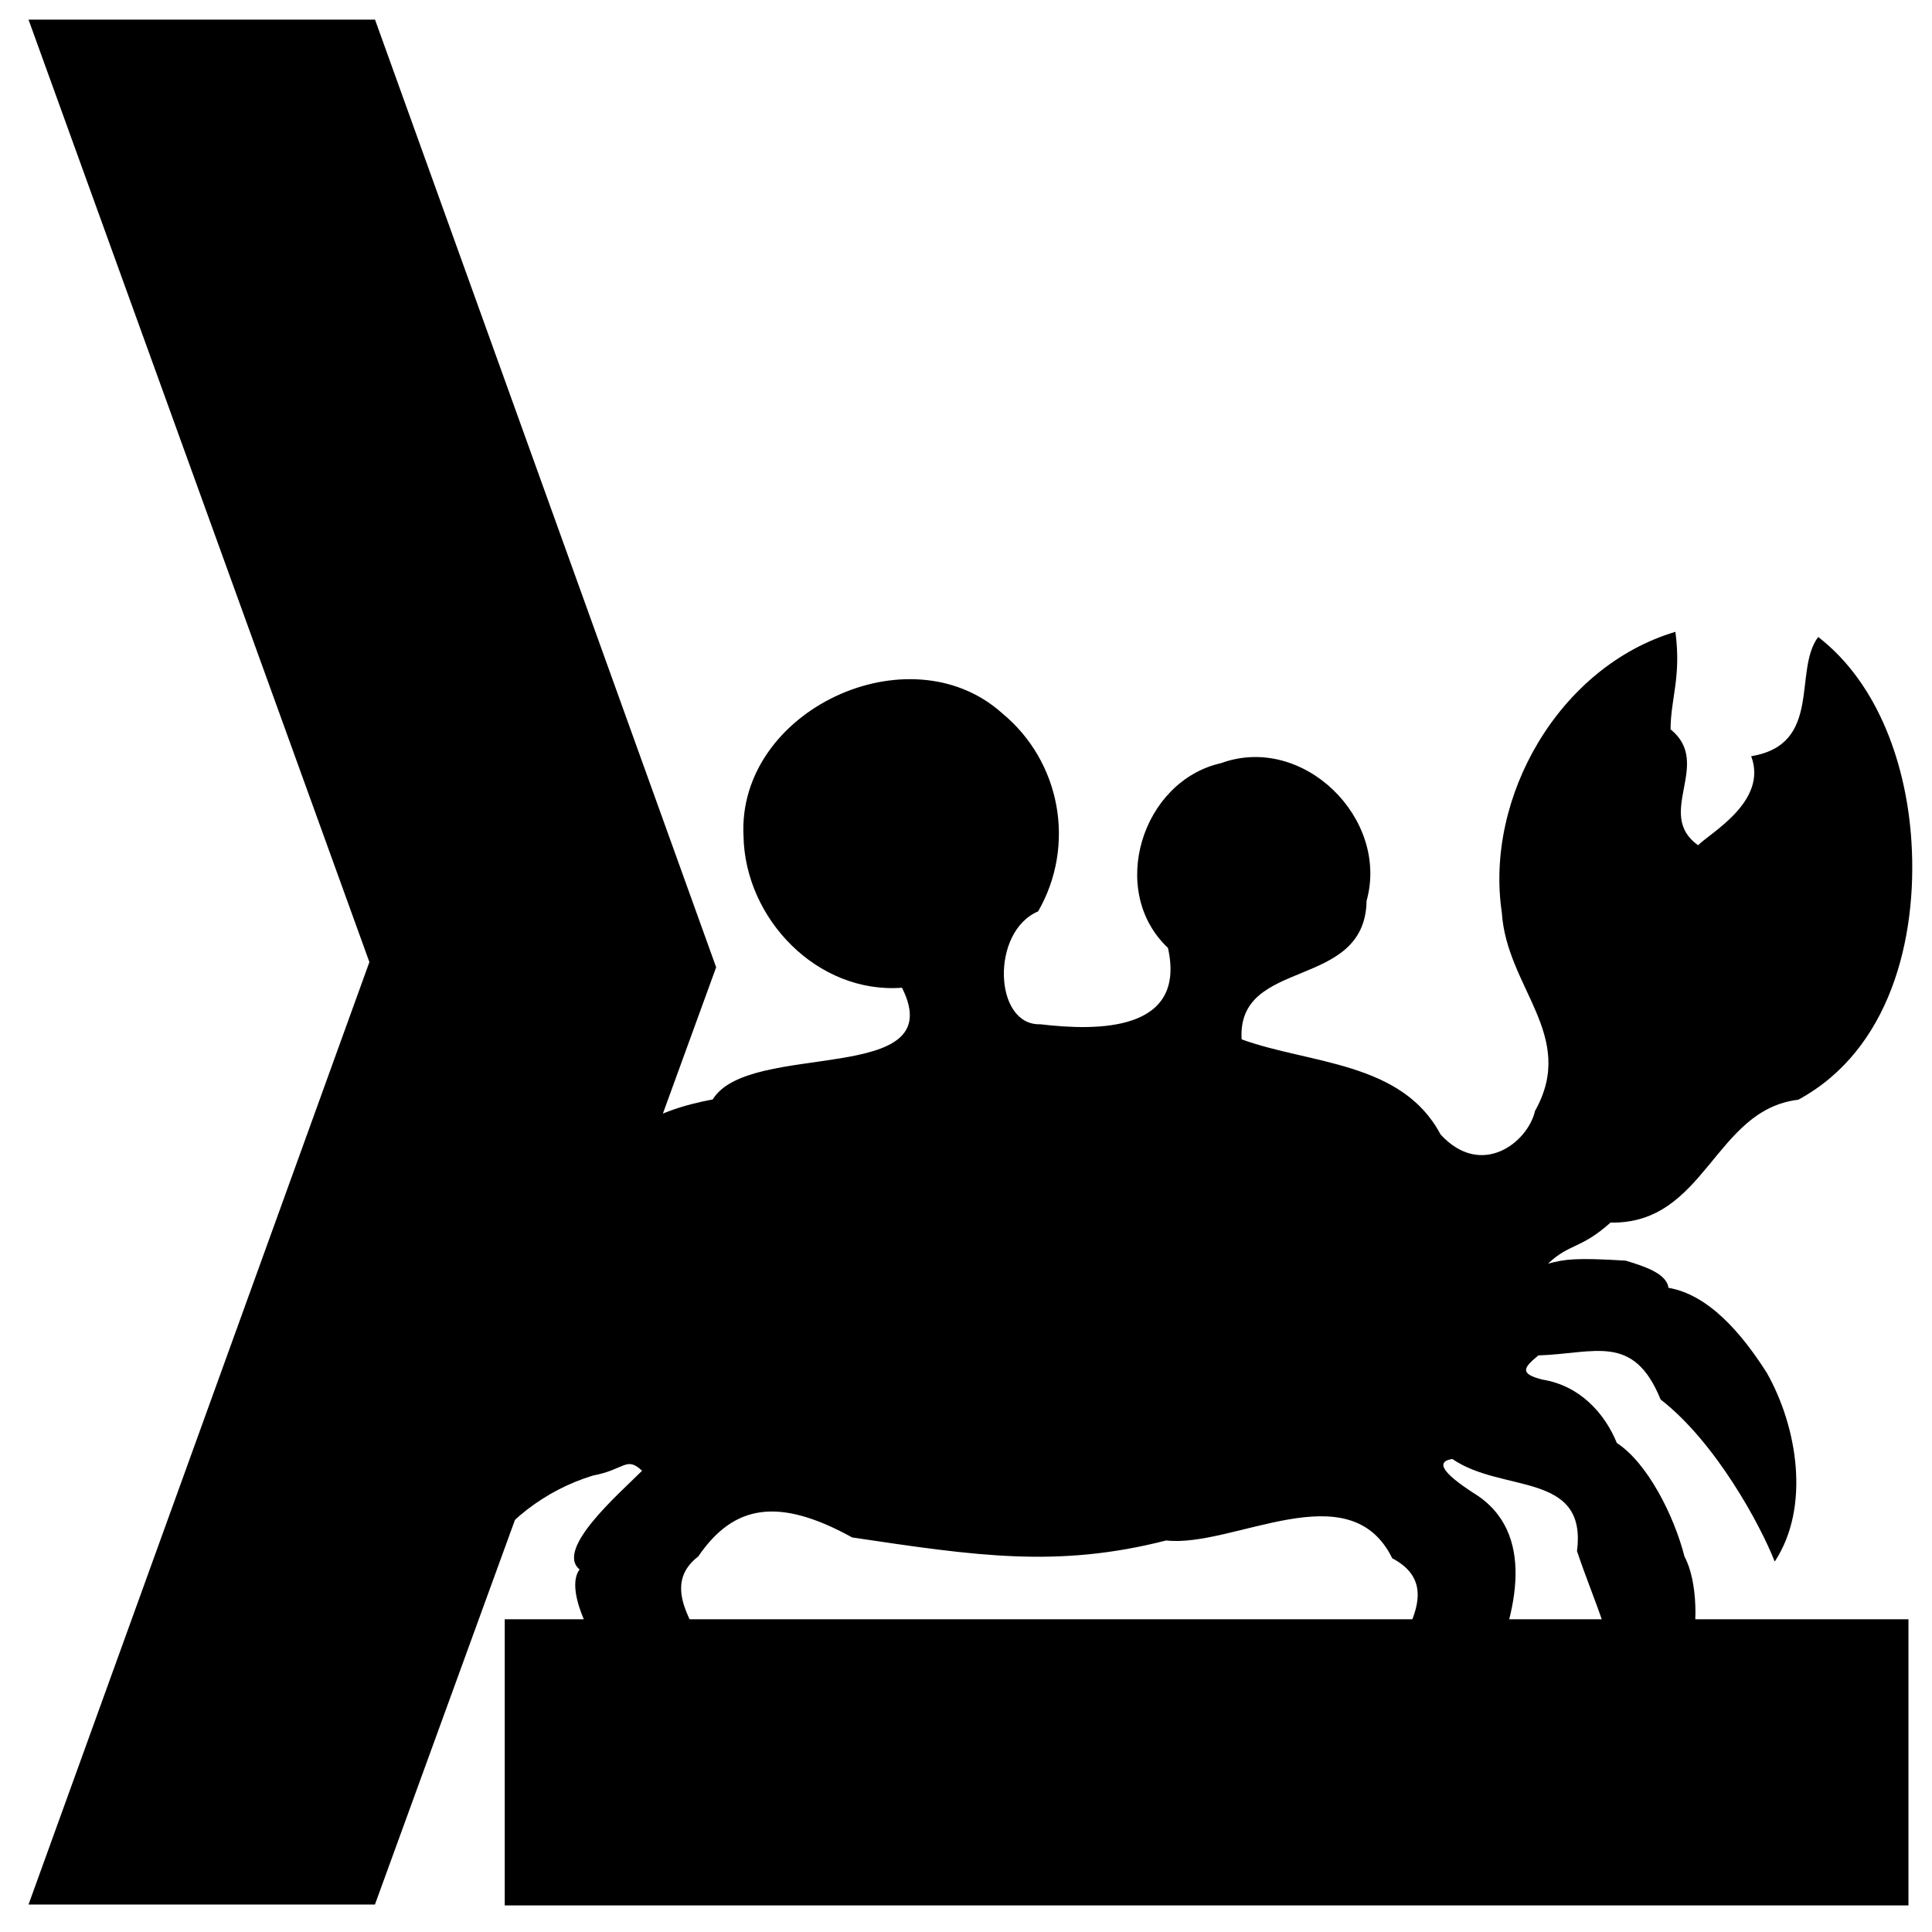
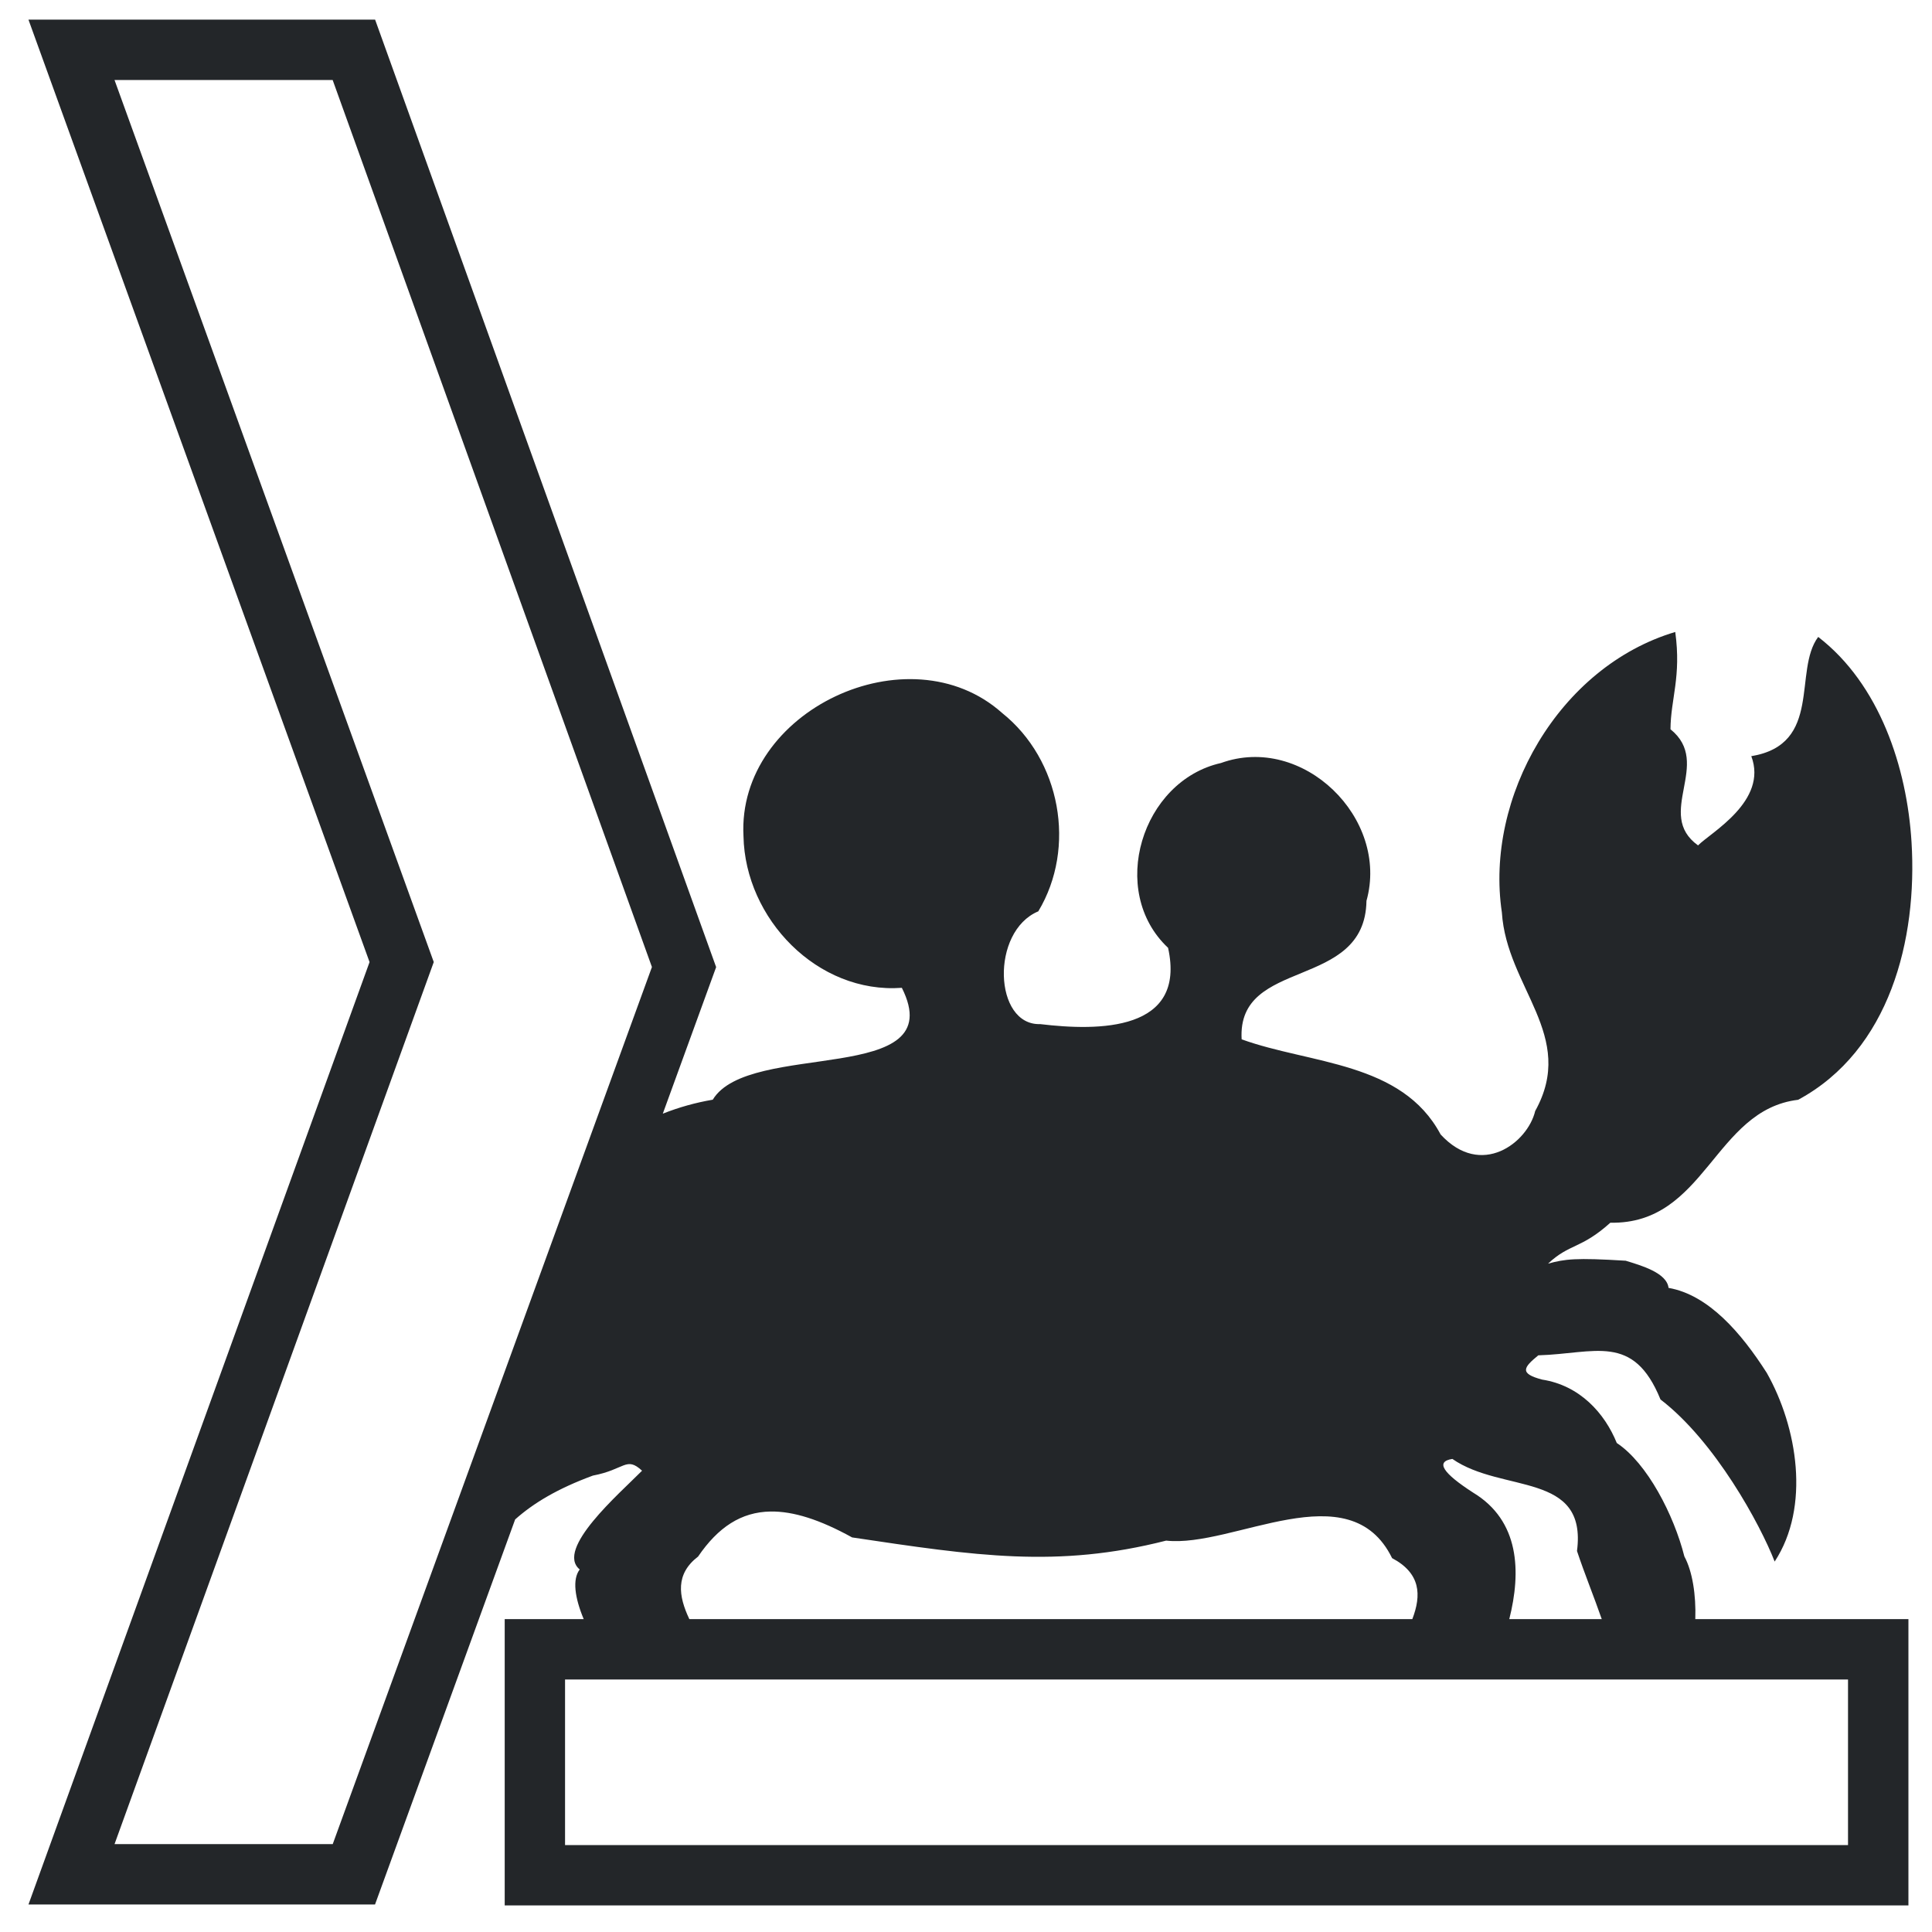
- <svg xmlns="http://www.w3.org/2000/svg" width="640" height="640" preserveAspectRatio="xMidYMid">
-   <path fill="currentColor" d="M555 209.3c-38.6 11.5-63.2 54.9-57.5 93 1.6 25 25 40.8 11 65.7-2.4 10.5-17.8 22.5-31.3 7.8-12.8-24.2-43.3-23.3-65.9-31.5-1.6-27.4 40.9-16 41.4-45.9 7.6-27.3-21.1-55.5-48.2-45.6-26.3 5.9-37.6 42.4-17.6 61.2 6.2 27.7-23 27.6-42.3 25.3-15.4.5-16.5-30.7-.7-37.4a51.7 51.7 0 0 0-12-65.7c-30.8-27.5-87.8-.8-85.6 40.8.5 27.4 24.5 52.3 52.5 50.2 16.5 32.9-50.6 17.2-62.7 37-18.2 3.4-43 12.3-44.3 45 5.7 17.3 6.8 15.3-19 .3-23-5.5-37.5 11.1-53.4 24.5-15.3 19-32.6 44.9-23 70.2 17.5 19.3 21.7-25.4 36.5-32.3 13.7-14.5 17-36.6 40.5-26.6 10.7.4 8-1.7 13.2 5.8-21.1 1.7-31.1 17.9-40.2 35.5-9.5 22.5-18.7 51.8-3.7 74 6.8-12.7 11-24.8 15.6-42.4a68.3 68.3 0 0 1 38.1-29.4c10.7-2 11-6.5 16.3-1.6-7.6 7.6-28.9 26-20.7 32.7-9 11.8 26.1 62 48 58.1 16.8-18-30-46-8.7-62.4 11.8-17.3 26.7-19.7 51-6.3 41 6.1 68 10.2 104 1 22.2 2.5 60.7-23 74.9 5.9 21.5 11.3-4.4 34-8.7 50.6-4.2 29.8 39.5 5 41.3-12.8 8.2-18.9 15.7-46.5-5.8-59.5-10-6.5-12.6-10.3-6.9-11.2 16.5 11.4 44.7 4 41.3 30.5 5.5 16.6 13.6 32.5 14 50.3 23.5 14.3 30.3-32.4 21.6-48.5-3.5-13.7-12.3-31-22.4-37.6-4-9.8-12.2-19-24.7-21-7.8-2-6.1-4-1.3-8 18.7-.6 31.5-7.5 40.5 14.6 18.1 14 33 41.4 37.8 53.7 11.9-18.1 7.5-44.6-2.6-62.5-8.4-13.2-19.3-25.9-32.6-28.2-.6-5-9-7.4-14.2-9-16.6-1-20-.5-25.7 1 7.2-6.8 10.9-4.8 20.7-13.6 31.5.6 34.3-37.4 62.2-40.7 30.3-16.4 39.5-53.2 37.5-85.3-1.5-24.8-10.6-52.3-30.9-68-8.4 11.2 1.6 35.6-22.2 39.5 5.6 14.9-13.4 25.3-17.6 29.5-14.5-10.4 5-27-9.1-38.4 0-10.1 3.6-17.3 1.6-32.3z" />
-   <g fill="currentColor">
-     <path d="M323.8 353.2c-26 5.4-54.8 3.6-78.3 15.5-6 12-2.6 31 18 22.6 41.1-13.9 99.6 3.3 109.5 41.5 8.3 22.1-17 9.3-26.4 3.6-7.2 8.6-35-11.1-32.8 1.4 2.3 14.2 25.7 9.4 26.6 23.7 14.4 1.6 34.2 10.4 11.4 18.1-32.6 13.4-73.7 7.4-103.5-8.3-24.7-10.3-22-37.1-44.1-46.2-12 16.7 10.6 37 23.9 50.5a101.9 101.9 0 0 0 57.8 24.2c38.4 4 63.2 6 101.6 3.1 41.2-4.6 72-17.3 82.9-39.4 12-12.8 19.9-12.8 25.6-28.5-.6-21.5-14.4-40-26.3-58.4-14-16.6-41.4-15.9-62-22.7a260 260 0 0 0-83.9-.7z" />
-     <path d="M242 409.5c-15.3 13-16 34.7-.3 47.6 25.7 22.2 68.8 26.6 103.1 17.5 13.8-5.5-22.9-4.4-15.4-17-19-4.2-26.5-17.4-39.9-27.3-10.7-12.9-27.3-24-47.6-20.8zM550.4 220.5c-33.3 10-47 49.4-42.5 81.3.6 15.3 15.5 45.4 28.8 41.3-4.4-22.6 22.3-37.8 20-56.2-11.4-10.3-11.5-22.1-7.2-35.5-11-9.8-1.2-20.2.9-31zM271.5 396.7c-30.2 5.9 12 9.8 17.9 21.7 8 19.7 33-.2 45.5 12 11.5-7.1 25.8 8 29.1 3-9.1-32.3-57.2-45.1-92.5-36.7zM525.5 350.9c-8.7 11.1-15.4 47.6 9.4 44.6 16.4-.7 45.6-27.4 15-29.8-9-3.5-16.5-9.6-24.4-14.8zM210.8 388.7c-22.4 4.6-6.5 34.3 10.5 37.8 0-15.8 41-32.7 5.7-35-5.3-1-10.5-3-16.2-2.8zM139.8 429c-17.5 8.4-27.3 28.4-35.5 45.3-5.4 9.6-3.4 33.7 3.8 11.9 9.8-15.8 27.7-29 33.1-48.6 1.2-3-.3-5.8-1.4-8.5zM554.2 434.2c-7.8 21 17.2 36.4 25.5 53.3 5.3 10.3 12.5 27.3 9.5 5-3.6-21.7-16.5-47-35-58.3zM536.2 487.4c-17.7 16.5 8.5 43.4 8.8 64.6 6.8 13.5 9-33.4 1.3-43.2-2.6-7.4-5.4-15-10-21.4zM159.6 484.8c-14.8 15.1-17.6 40.3-16 61.2 7.4 20.6 8.1-20.7 14.7-27.8 2.5-9.8 11.7-25.6 1.3-33.4zM483.9 462.5c-16.2 16.8 24.5 18.6 35.5 24 25.5-12.8-19.4-24.8-32.7-24zM201.7 457.6c-12 2.1-49.7 9-29.6 25.5 10.2-1 54.3-13 29.6-25.5zM161.9 419.4c-21.3-4.5-12.2 21.2 5.4 16.3 13.1.8 38 9 23.2-11.8a87 87 0 0 0-28.6-4.5zM510.6 426.5c-23.4 20 21.3 17 32.5 9.4 13.2-19.6-25.3-11.8-32.5-9.4zM461.6 488.3c-17.9 6.7 12.5 32.2 25.3 31 16.7-7-19-25.3-25.3-31zM230.6 487.1c-9.8 4.5-45 30.7-17 29.5 7-5.7 40.1-25.8 17-29.5zM203.3 526c-.5 17.6 10.1 38.7 27.5 43.8-5.3-11.2-11.3-43.2-27.5-43.8zM490.7 528.6c-19.7 1.2-17.6 31.2-29.1 43.8 18.2-2.3 29.6-27 29.1-43.8zM509.2 385.2c-16.6 2.3-22.9 21.9-7.2 27.7 13-1.8 27.3-9.4 10-18.8a18.1 18.1 0 0 1-2.8-8.9zM320 320c-22.2-1.9-10.2 37 7.7 21.4-3.5-6.7-6.3-13.9-7.7-21.4zM395.5 320.9c-1.5 10.4-15.7 25.6 4.3 21.4 1.8-8.6 10.7-21.4-4.3-21.4zM236 376.3c-15.7.7-20.5 9.7-2.7 7a7.6 7.6 0 0 0 2.6-7zM606.1 224c-1.9 9.9-3.7 26.4-15.8 32 2.3 19.8-19.4 26.6-24.7 44.4-14.1 13.8-23.9 36.5-16 55.6a46.9 46.9 0 0 0 57.7-12.4c21.3-27.1 22.3-66.7 10.7-98-3-7.8-7-15-11.9-21.7z" />
-   </g>
-   <g fill="currentColor">
-     <path d="M416 258.9c-6.8.1-13.6 2.3-19.3 6a28 28 0 0 0-10 16.2 37.8 37.8 0 0 0 6.4 23.8 32 32 0 0 0 22.6 10.3A27 27 0 0 0 436 308a28 28 0 0 0 8.3-21.5 29 29 0 0 0-10-21.8c-5.2-3.9-11.7-6-18.2-5.8zm-5.6 22.3c3.6 0 7.2 2.7 7.5 6.5.4 3.4-1.9 6.5-4.5 8.5-3 .7-6.6.2-8.8-2-2-2.6-2.2-5.8-1.6-8.8.8-2.8 3.8-4.4 6.6-4.2h.4zM301.6 233.2a48 48 0 0 0-33 11.1A35.4 35.4 0 0 0 256 268c-.3 7.8-.2 16 3.4 23.2a39.5 39.5 0 0 0 30.4 24 42 42 0 0 0 29.4-5.4 40.3 40.3 0 0 0 20-23.8c1.6-7.3 1.8-15 .3-22.4a47 47 0 0 0-22.3-28c-4.7-2.5-10.3-2.2-15.6-2.3zm8.3 30.4c5-.3 9.8 3.8 10.6 8.6.1 4-.6 9-4.6 10.8-4 1.8-9.3 2.3-12.4-1.3-3.1-3-3.3-7.9-2.7-12 1.7-3 5-5.8 8.5-6.1z" />
-     <g stroke="currentColor" stroke-width="20">
-       <path d="M117.2 620.9H23.7L133 318.7 23.7 16.5h93.5l109.4 303.9ZM622.2 546.4v74.8h-445v-74.8z" />
-     </g>
-   </g>
+ <svg xmlns="http://www.w3.org/2000/svg" viewBox="0 0 640 640">
+   <defs>
+     <style id="current-color-scheme" type="text/css">.ColorScheme-Text{color:#232629}</style>
+   </defs>
+   <path class="ColorScheme-Text" fill="currentColor" d="M9.43 6.51 122.42 318.7 9.43 630.89h114.8l46.42-127.56c6.09-5.42 14.01-10.19 25.75-14.52 10.67-2.02 11.01-6.48 16.29-1.62-7.56 7.63-28.84 26-20.65 32.72-2.49 3.23-1.65 9.34 1.32 16.44h-26.17v94.85h465v-94.85h-70.6c.27-8.03-.95-15.82-3.62-20.76-3.46-13.7-12.3-30.91-22.39-37.58-3.99-9.85-12.22-19.06-24.72-21-7.74-2.03-6.1-4.08-1.28-8.04 18.76-.55 31.47-7.5 40.48 14.62 18.15 13.92 33.06 41.46 37.82 53.7 11.9-18.14 7.52-44.58-2.61-62.5-8.4-13.16-19.27-25.85-32.54-28.16-.58-5-9-7.4-14.2-9-16.6-1.02-20.1-.57-25.72.97 7.22-6.77 10.85-4.76 20.64-13.56 31.57.6 34.32-37.4 62.21-40.72 30.38-16.4 39.54-53.2 37.56-85.33-1.51-24.75-10.58-52.34-30.92-68-8.36 11.21 1.58 35.58-22.16 39.5 5.6 14.87-13.49 25.33-17.64 29.56-14.52-10.43 4.98-27.12-9.13-38.47.07-10.12 3.62-17.32 1.58-32.23-38.6 11.5-63.12 54.85-57.44 92.87 1.58 25 24.9 40.86 11.04 65.82-2.47 10.44-17.85 22.43-31.33 7.76-12.87-24.17-43.29-23.3-65.91-31.51-1.59-27.38 40.87-16 41.35-45.87 7.66-27.36-21.1-55.47-48.2-45.66-26.26 5.9-37.54 42.44-17.52 61.22 6.12 27.7-22.98 27.6-42.35 25.27-15.4.5-16.52-30.7-.64-37.36 12.72-21.15 7.38-50.23-11.98-65.7-30.82-27.52-87.9-.8-85.68 40.83.55 27.33 24.5 52.25 52.46 50.21 16.5 32.87-50.6 17.16-62.64 37.06a82 82 0 0 0-16.55 4.63l17.67-48.55L124.26 6.51Zm28.51 20h72.26l105.76 293.83-105.74 290.55H37.94l105.75-292.2zm443.18 456.78c16.44 11.43 44.72 4.08 41.28 30.5 2.52 7.58 5.58 15.01 8.2 22.56h-30.63c3.97-15.73 3.44-32.58-11.96-41.89-10.03-6.47-12.62-10.3-6.89-11.17m-225.87 17.42c7.57-.12 16.4 2.71 27.02 8.58 40.98 6.12 68.02 10.24 104.03 1.06 22.17 2.47 60.73-23.06 74.85 5.8 9.5 5.03 9.75 12.26 6.7 20.2h-239.5c-3.66-7.73-4.63-14.96 2.9-20.72 6.63-9.73 14.27-14.76 24-14.92m-68.07 55.64h425v54.85h-425z" />
</svg>
